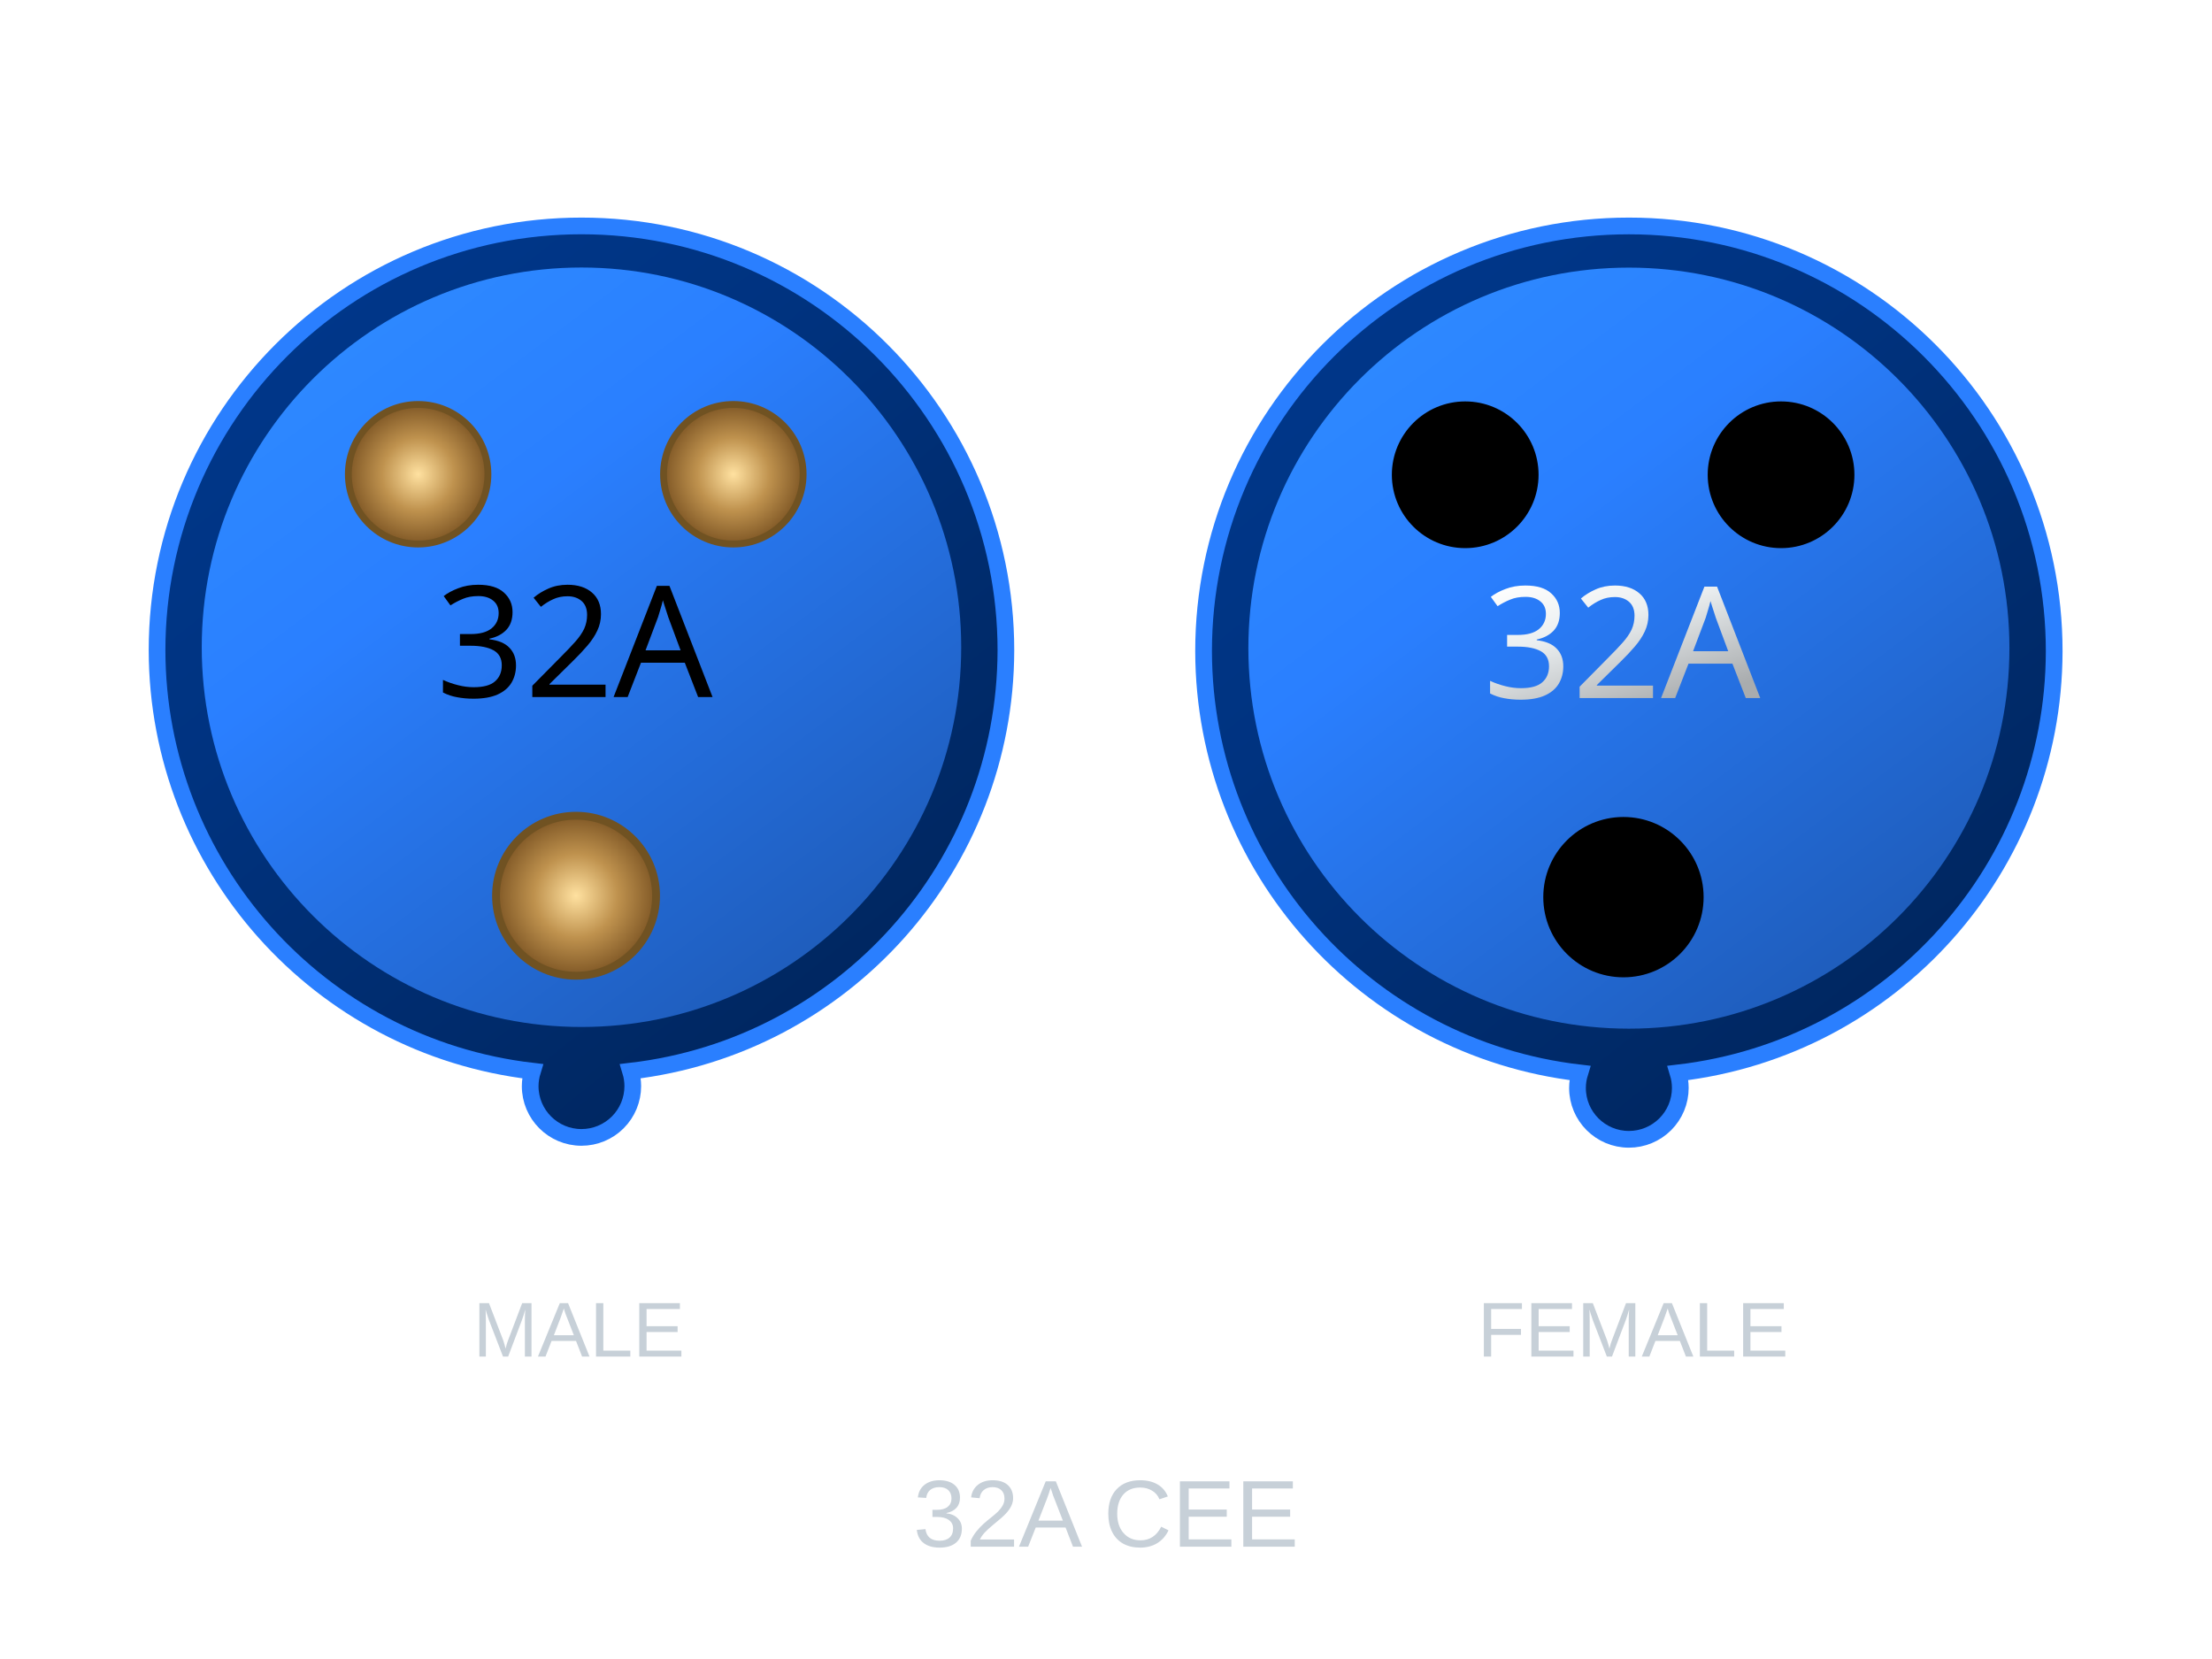
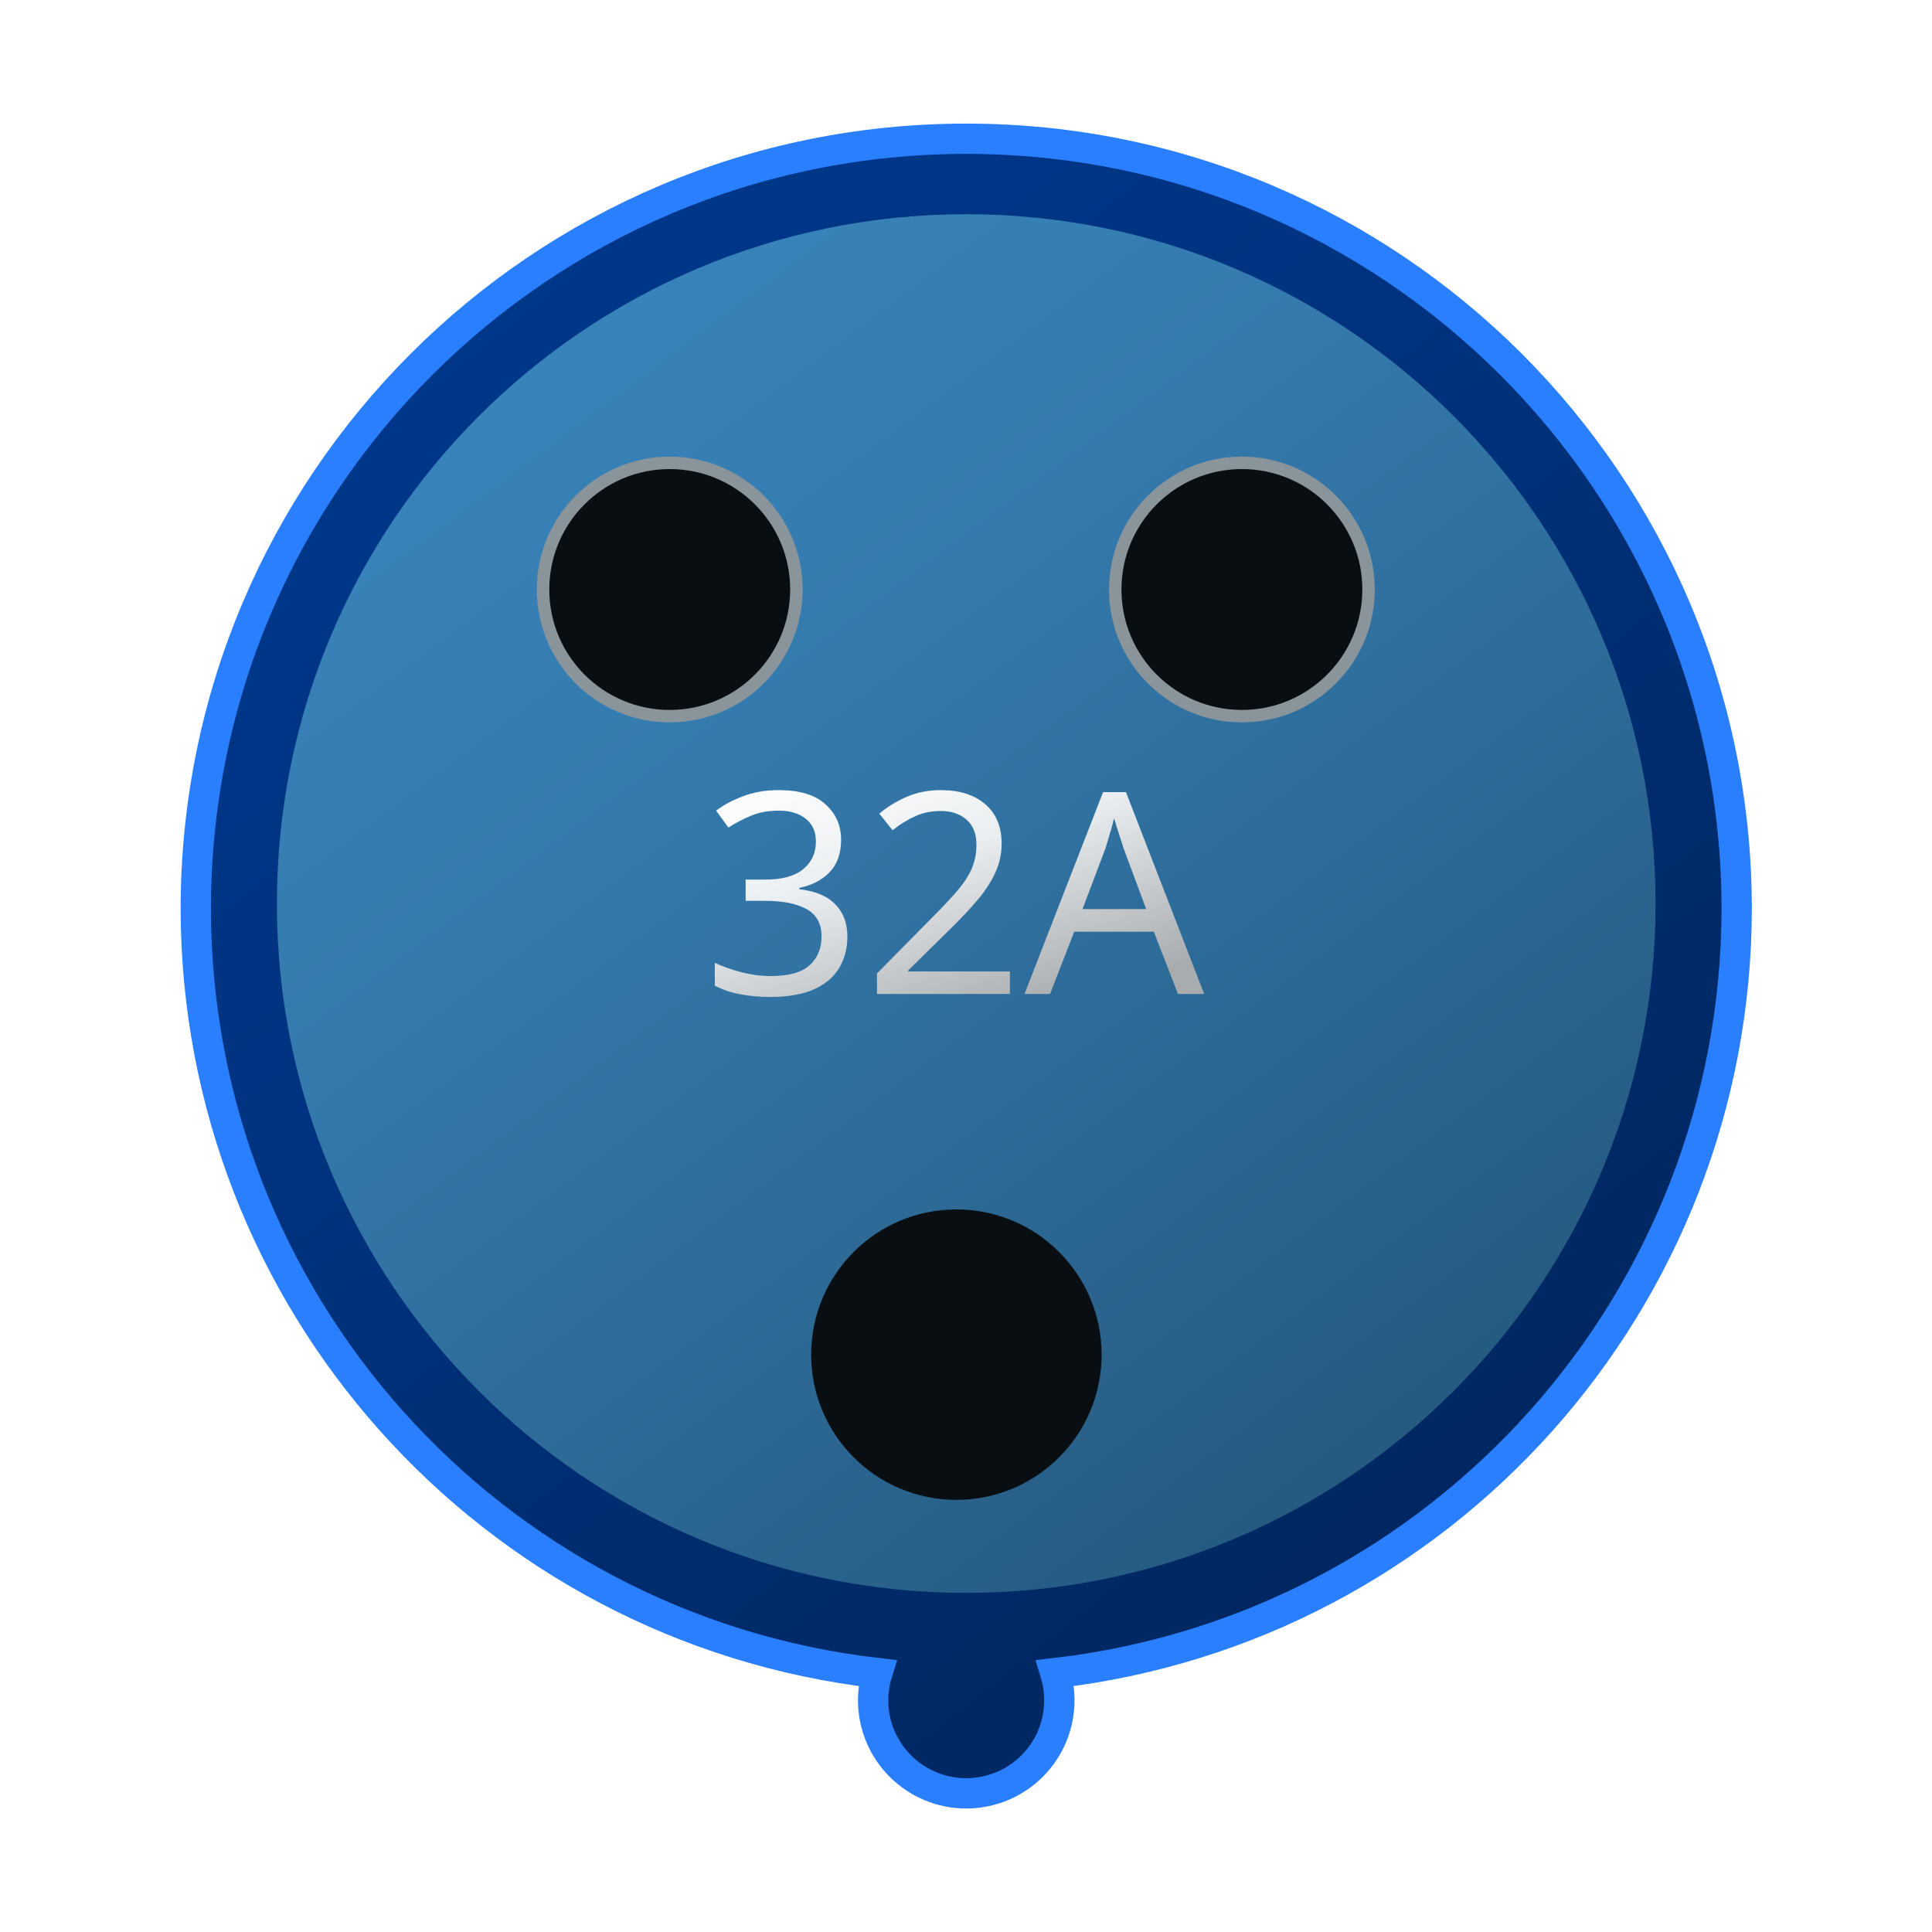
- <svg xmlns="http://www.w3.org/2000/svg" width="256" height="192" viewBox="0 0 256 192" role="img" aria-labelledby="title desc">
+ <svg xmlns="http://www.w3.org/2000/svg" width="256" height="256" viewBox="0 0 256 256" role="img" aria-labelledby="title desc" preserveAspectRatio="xMidYMid meet">
  <defs>
    <linearGradient id="metal" x1="0" y1="0" x2=".8" y2="1">
      <stop stop-color="#e1e7eb" />
      <stop offset=".3" stop-color="#9aa6b1" />
      <stop offset=".65" stop-color="#465360" />
      <stop offset="1" stop-color="#aab6c0" />
    </linearGradient>
    <linearGradient id="polymer" x1="0" y1="0" x2=".8" y2="1">
      <stop stop-color="#56616b" />
      <stop offset=".45" stop-color="#252e37" />
      <stop offset="1" stop-color="#111820" />
    </linearGradient>
    <radialGradient id="gold" cx=".35" cy=".25">
      <stop stop-color="#ffe6a6" />
      <stop offset=".6" stop-color="#c69d55" />
      <stop offset="1" stop-color="#705029" />
    </radialGradient>
+     <symbol id="alternate-male" viewBox="0 0 256 192">
+       <svg width="256" height="192" viewBox="0 0 72 72" version="1.1" id="s0-svg1" x="0" y="0" preserveAspectRatio="xMidYMid meet">
+         <defs>
+           <linearGradient id="s0-wn-metal" x1="0" y1="0" x2="1" y2="1">
+             <stop offset="0" stop-color="#d3d9de" />
+             <stop offset=".35" stop-color="#818e9a" />
+             <stop offset=".72" stop-color="#444d59" />
+             <stop offset="1" stop-color="#a6b1bb" />
+           </linearGradient>
+           <radialGradient id="s0-wn-contact">
+             <stop stop-color="#ffe1a0" />
+             <stop offset=".52" stop-color="#bf924e" />
+             <stop offset="1" stop-color="#805826" />
+           </radialGradient>
+         </defs>
+         <defs id="s0-defs1" />
+         <g id="s0-layer1" transform="matrix(0.8853722,0,0,0.8853722,-18.39828,-17.84644)">
+           <path id="s0-path1-8-7-58" style="fill:url(#s0-finish-003380);fill-opacity:1;stroke:#2a7fff;stroke-width:1.428;stroke-dasharray:none;stroke-opacity:1" d="m 61.657,21.745 a 36.312,36.31 0 0 0 -36.311,36.309 36.312,36.31 0 0 0 32.121,36.01 4.387,4.387 0 0 0 -0.196,1.275 4.387,4.387 0 0 0 4.387,4.391 4.387,4.387 0 0 0 4.391,-4.391 4.387,4.387 0 0 0 -0.192,-1.275 A 36.312,36.31 0 0 0 97.973,58.055 36.312,36.31 0 0 0 61.659,21.745 Z" />
+           <circle style="fill:url(#s0-finish-2a7fff);fill-opacity:1;stroke:none;stroke-width:1.278;stroke-dasharray:none;stroke-opacity:1" id="s0-path1-8-7-3" cx="61.66" cy="57.792" r="32.49" />
+           <circle style="fill:url(#s0-wn-contact);fill-opacity:1;stroke:#705222;stroke-width:0.587;stroke-dasharray:none;stroke-opacity:1" id="s0-path1-8-7-5" cx="47.684" cy="42.99" r="5.97" />
+           <circle style="fill:url(#s0-wn-contact);fill-opacity:1;stroke:#705222;stroke-width:0.587;stroke-dasharray:none;stroke-opacity:1" id="s0-circle8" cx="74.652" cy="42.99" r="5.97" />
+           <circle style="fill:url(#s0-wn-contact);fill-opacity:1;stroke:#705222;stroke-width:0.673;stroke-dasharray:none;stroke-opacity:1" id="s0-circle11" cx="61.195" cy="79.053" r="6.845" />
+           <text xml:space="preserve" style="font-style:normal;font-weight:normal;font-size:13.281px;line-height:1.25;font-family:sans-serif;fill:#000000;fill-opacity:1;stroke:none;stroke-width:0.332" x="49.213" y="62.058" id="s0-text11">
+             <tspan id="s0-tspan11" style="fill:#000000;fill-opacity:1;stroke:none;stroke-width:0.332" x="49.213" y="62.058">32A</tspan>
+           </text>
+         </g>
+         <defs>
+           <linearGradient id="s0-finish-003380" x1="0" y1="0" x2=".75" y2="1">
+             <stop stop-color="#00398f" offset="0" />
+             <stop stop-color="#003380" offset=".4" />
+             <stop stop-color="#00255c" offset="1" />
+           </linearGradient>
+           <linearGradient id="s0-finish-2a7fff" x1="0" y1="0" x2=".75" y2="1">
+             <stop stop-color="#3a89c2" offset="0" />
+             <stop stop-color="#347aad" offset=".4" />
+             <stop stop-color="#25587d" offset="1" />
+           </linearGradient>
+         </defs>
+       </svg>
+     </symbol>
  </defs>
-   <svg width="110" height="126" viewBox="0 0 72 72" version="1.1" id="s0-svg1" x="12" y="16" preserveAspectRatio="xMidYMid meet">
-     <defs>
-       <linearGradient id="s0-wn-metal" x1="0" y1="0" x2="1" y2="1">
-         <stop offset="0" stop-color="#d3d9de" />
-         <stop offset=".35" stop-color="#818e9a" />
-         <stop offset=".72" stop-color="#444d59" />
-         <stop offset="1" stop-color="#a6b1bb" />
-       </linearGradient>
-       <radialGradient id="s0-wn-contact">
-         <stop stop-color="#ffe1a0" />
-         <stop offset=".52" stop-color="#bf924e" />
-         <stop offset="1" stop-color="#805826" />
-       </radialGradient>
-     </defs>
-     <defs id="s0-defs1" />
-     <g id="s0-layer1" transform="matrix(0.8853722,0,0,0.8853722,-18.39828,-17.84644)">
-       <path id="s0-path1-8-7-58" style="fill:url(#s0-finish-003380);fill-opacity:1;stroke:#2a7fff;stroke-width:1.428;stroke-dasharray:none;stroke-opacity:1" d="m 61.657,21.745 a 36.312,36.31 0 0 0 -36.311,36.309 36.312,36.31 0 0 0 32.121,36.01 4.387,4.387 0 0 0 -0.196,1.275 4.387,4.387 0 0 0 4.387,4.391 4.387,4.387 0 0 0 4.391,-4.391 4.387,4.387 0 0 0 -0.192,-1.275 A 36.312,36.31 0 0 0 97.973,58.055 36.312,36.31 0 0 0 61.659,21.745 Z" />
-       <circle style="fill:url(#s0-finish-2a7fff);fill-opacity:1;stroke:none;stroke-width:1.278;stroke-dasharray:none;stroke-opacity:1" id="s0-path1-8-7-3" cx="61.66" cy="57.792" r="32.49" />
-       <circle style="fill:url(#s0-wn-contact);fill-opacity:1;stroke:#705222;stroke-width:0.587;stroke-dasharray:none;stroke-opacity:1" id="s0-path1-8-7-5" cx="47.684" cy="42.99" r="5.97" />
-       <circle style="fill:url(#s0-wn-contact);fill-opacity:1;stroke:#705222;stroke-width:0.587;stroke-dasharray:none;stroke-opacity:1" id="s0-circle8" cx="74.652" cy="42.99" r="5.97" />
-       <circle style="fill:url(#s0-wn-contact);fill-opacity:1;stroke:#705222;stroke-width:0.673;stroke-dasharray:none;stroke-opacity:1" id="s0-circle11" cx="61.195" cy="79.053" r="6.845" />
-       <text xml:space="preserve" style="font-style:normal;font-weight:normal;font-size:13.281px;line-height:1.25;font-family:sans-serif;fill:#000000;fill-opacity:1;stroke:none;stroke-width:0.332" x="49.213" y="62.058" id="s0-text11">
-         <tspan id="s0-tspan11" style="fill:#000000;fill-opacity:1;stroke:none;stroke-width:0.332" x="49.213" y="62.058">32A</tspan>
-       </text>
-     </g>
-     <defs>
-       <linearGradient id="s0-finish-003380" x1="0" y1="0" x2=".75" y2="1">
-         <stop stop-color="#00398f" offset="0" />
-         <stop stop-color="#003380" offset=".4" />
-         <stop stop-color="#00255c" offset="1" />
-       </linearGradient>
-       <linearGradient id="s0-finish-2a7fff" x1="0" y1="0" x2=".75" y2="1">
-         <stop stop-color="#2f8eff" offset="0" />
-         <stop stop-color="#2a7fff" offset=".4" />
-         <stop stop-color="#1e5bb8" offset="1" />
-       </linearGradient>
-     </defs>
-   </svg>
-   <text x="67" y="157" text-anchor="middle" font-family="Arial, sans-serif" font-size="9" fill="#c7d0d8">MALE</text>
-   <svg width="110" height="126" viewBox="0 0 72 72" version="1.1" id="s1-svg1" x="134" y="16" preserveAspectRatio="xMidYMid meet">
-     <defs>
-       <linearGradient id="s1-wn-metal" x1="0" y1="0" x2="1" y2="1">
-         <stop offset="0" stop-color="#d3d9de" />
-         <stop offset=".35" stop-color="#818e9a" />
-         <stop offset=".72" stop-color="#444d59" />
-         <stop offset="1" stop-color="#a6b1bb" />
-       </linearGradient>
-       <radialGradient id="s1-wn-contact">
-         <stop stop-color="#ffe1a0" />
-         <stop offset=".52" stop-color="#bf924e" />
-         <stop offset="1" stop-color="#805826" />
-       </radialGradient>
-     </defs>
-     <defs id="s1-defs1" />
-     <g id="s1-layer1" transform="matrix(0.8872115,0,0,0.8872115,-19.02236,-17.88512)">
-       <path id="s1-path1-8-7-58" style="fill:url(#s1-finish-003380);fill-opacity:1;stroke:#2a7fff;stroke-width:1.428;stroke-dasharray:none;stroke-opacity:1" d="m 61.657,21.745 a 36.312,36.31 0 0 0 -36.311,36.309 36.312,36.31 0 0 0 32.121,36.01 4.387,4.387 0 0 0 -0.196,1.275 4.387,4.387 0 0 0 4.387,4.391 4.387,4.387 0 0 0 4.391,-4.391 4.387,4.387 0 0 0 -0.192,-1.275 A 36.312,36.31 0 0 0 97.973,58.055 36.312,36.31 0 0 0 61.659,21.745 Z" />
-       <circle style="fill:url(#s1-finish-2a7fff);fill-opacity:1;stroke:none;stroke-width:1.278;stroke-dasharray:none;stroke-opacity:1" id="s1-path1-8-7-3" cx="61.66" cy="57.792" r="32.49" />
-       <circle style="fill:#000000;fill-opacity:1;stroke:#000000;stroke-width:0.587;stroke-dasharray:none;stroke-opacity:1" id="s1-path1-8-7-5" cx="47.684" cy="42.99" r="5.97" />
-       <circle style="fill:#000000;fill-opacity:1;stroke:#000000;stroke-width:0.587;stroke-dasharray:none;stroke-opacity:1" id="s1-circle8" cx="74.652" cy="42.99" r="5.97" />
-       <circle style="fill:#000000;fill-opacity:1;stroke:none;stroke-width:0.673;stroke-dasharray:none;stroke-opacity:1" id="s1-circle11" cx="61.195" cy="79.053" r="6.845" />
-       <text xml:space="preserve" style="font-style:normal;font-weight:normal;font-size:13.281px;line-height:1.25;font-family:sans-serif;fill:#000000;fill-opacity:1;stroke:none;stroke-width:0.332" x="49.213" y="62.058" id="s1-text11">
-         <tspan id="s1-tspan11" style="fill:url(#s1-finish-ebeff1);fill-opacity:1;stroke-width:0.332" x="49.213" y="62.058">32A</tspan>
-       </text>
-     </g>
-     <defs>
-       <linearGradient id="s1-finish-003380" x1="0" y1="0" x2=".75" y2="1">
-         <stop stop-color="#00398f" offset="0" />
-         <stop stop-color="#003380" offset=".4" />
-         <stop stop-color="#00255c" offset="1" />
-       </linearGradient>
-       <linearGradient id="s1-finish-2a7fff" x1="0" y1="0" x2=".75" y2="1">
-         <stop stop-color="#2f8eff" offset="0" />
-         <stop stop-color="#2a7fff" offset=".4" />
-         <stop stop-color="#1e5bb8" offset="1" />
-       </linearGradient>
-       <linearGradient id="s1-finish-ebeff1" x1="0" y1="0" x2=".75" y2="1">
-         <stop stop-color="#ffffff" offset="0" />
-         <stop stop-color="#ebeff1" offset=".4" />
-         <stop stop-color="#a9acae" offset="1" />
-       </linearGradient>
-     </defs>
-   </svg>
-   <text x="189" y="157" text-anchor="middle" font-family="Arial, sans-serif" font-size="9" fill="#c7d0d8">FEMALE</text>
-   <text x="128" y="179" text-anchor="middle" font-family="Arial, sans-serif" font-size="11" fill="#c7d0d8">32A CEE</text>
+   <g id="artwork" transform="translate(128 128) scale(2.074074) translate(-188.5 -79)">
+     <svg width="110" height="126" viewBox="0 0 72 72" version="1.1" id="s1-svg1" x="134" y="16" preserveAspectRatio="xMidYMid meet">
+       <defs>
+         <linearGradient id="s1-wn-metal" x1="0" y1="0" x2="1" y2="1">
+           <stop offset="0" stop-color="#d3d9de" />
+           <stop offset=".35" stop-color="#818e9a" />
+           <stop offset=".72" stop-color="#444d59" />
+           <stop offset="1" stop-color="#a6b1bb" />
+         </linearGradient>
+         <radialGradient id="s1-wn-contact">
+           <stop stop-color="#ffe1a0" />
+           <stop offset=".52" stop-color="#bf924e" />
+           <stop offset="1" stop-color="#805826" />
+         </radialGradient>
+       </defs>
+       <defs id="s1-defs1" />
+       <g id="s1-layer1" transform="matrix(0.8872115,0,0,0.8872115,-19.02236,-17.88512)">
+         <path id="s1-path1-8-7-58" style="fill:url(#s1-finish-003380);fill-opacity:1;stroke:#2a7fff;stroke-width:1.428;stroke-dasharray:none;stroke-opacity:1" d="m 61.657,21.745 a 36.312,36.31 0 0 0 -36.311,36.309 36.312,36.31 0 0 0 32.121,36.01 4.387,4.387 0 0 0 -0.196,1.275 4.387,4.387 0 0 0 4.387,4.391 4.387,4.387 0 0 0 4.391,-4.391 4.387,4.387 0 0 0 -0.192,-1.275 A 36.312,36.31 0 0 0 97.973,58.055 36.312,36.31 0 0 0 61.659,21.745 Z" />
+         <circle style="fill:url(#s1-finish-2a7fff);fill-opacity:1;stroke:none;stroke-width:1.278;stroke-dasharray:none;stroke-opacity:1" id="s1-path1-8-7-3" cx="61.66" cy="57.792" r="32.49" />
+         <circle style="fill:#090e13;fill-opacity:1;stroke:#89949b;stroke-width:0.587;stroke-dasharray:none;stroke-opacity:1" id="s1-path1-8-7-5" cx="47.684" cy="42.99" r="5.97" />
+         <circle style="fill:#090e13;fill-opacity:1;stroke:#89949b;stroke-width:0.587;stroke-dasharray:none;stroke-opacity:1" id="s1-circle8" cx="74.652" cy="42.99" r="5.97" />
+         <circle style="fill:#090e13;fill-opacity:1;stroke:none;stroke-width:0.673;stroke-dasharray:none;stroke-opacity:1" id="s1-circle11" cx="61.195" cy="79.053" r="6.845" />
+         <text xml:space="preserve" style="font-style:normal;font-weight:normal;font-size:13.281px;line-height:1.25;font-family:sans-serif;fill:#000000;fill-opacity:1;stroke:none;stroke-width:0.332" x="49.213" y="62.058" id="s1-text11">
+           <tspan id="s1-tspan11" style="fill:url(#s1-finish-ebeff1);fill-opacity:1;stroke-width:0.332" x="49.213" y="62.058">32A</tspan>
+         </text>
+       </g>
+       <defs>
+         <linearGradient id="s1-finish-003380" x1="0" y1="0" x2=".75" y2="1">
+           <stop stop-color="#00398f" offset="0" />
+           <stop stop-color="#003380" offset=".4" />
+           <stop stop-color="#00255c" offset="1" />
+         </linearGradient>
+         <linearGradient id="s1-finish-2a7fff" x1="0" y1="0" x2=".75" y2="1">
+           <stop stop-color="#3a89c2" offset="0" />
+           <stop stop-color="#347aad" offset=".4" />
+           <stop stop-color="#25587d" offset="1" />
+         </linearGradient>
+         <linearGradient id="s1-finish-ebeff1" x1="0" y1="0" x2=".75" y2="1">
+           <stop stop-color="#ffffff" offset="0" />
+           <stop stop-color="#ebeff1" offset=".4" />
+           <stop stop-color="#a9acae" offset="1" />
+         </linearGradient>
+       </defs>
+     </svg>
+   </g>
</svg>
